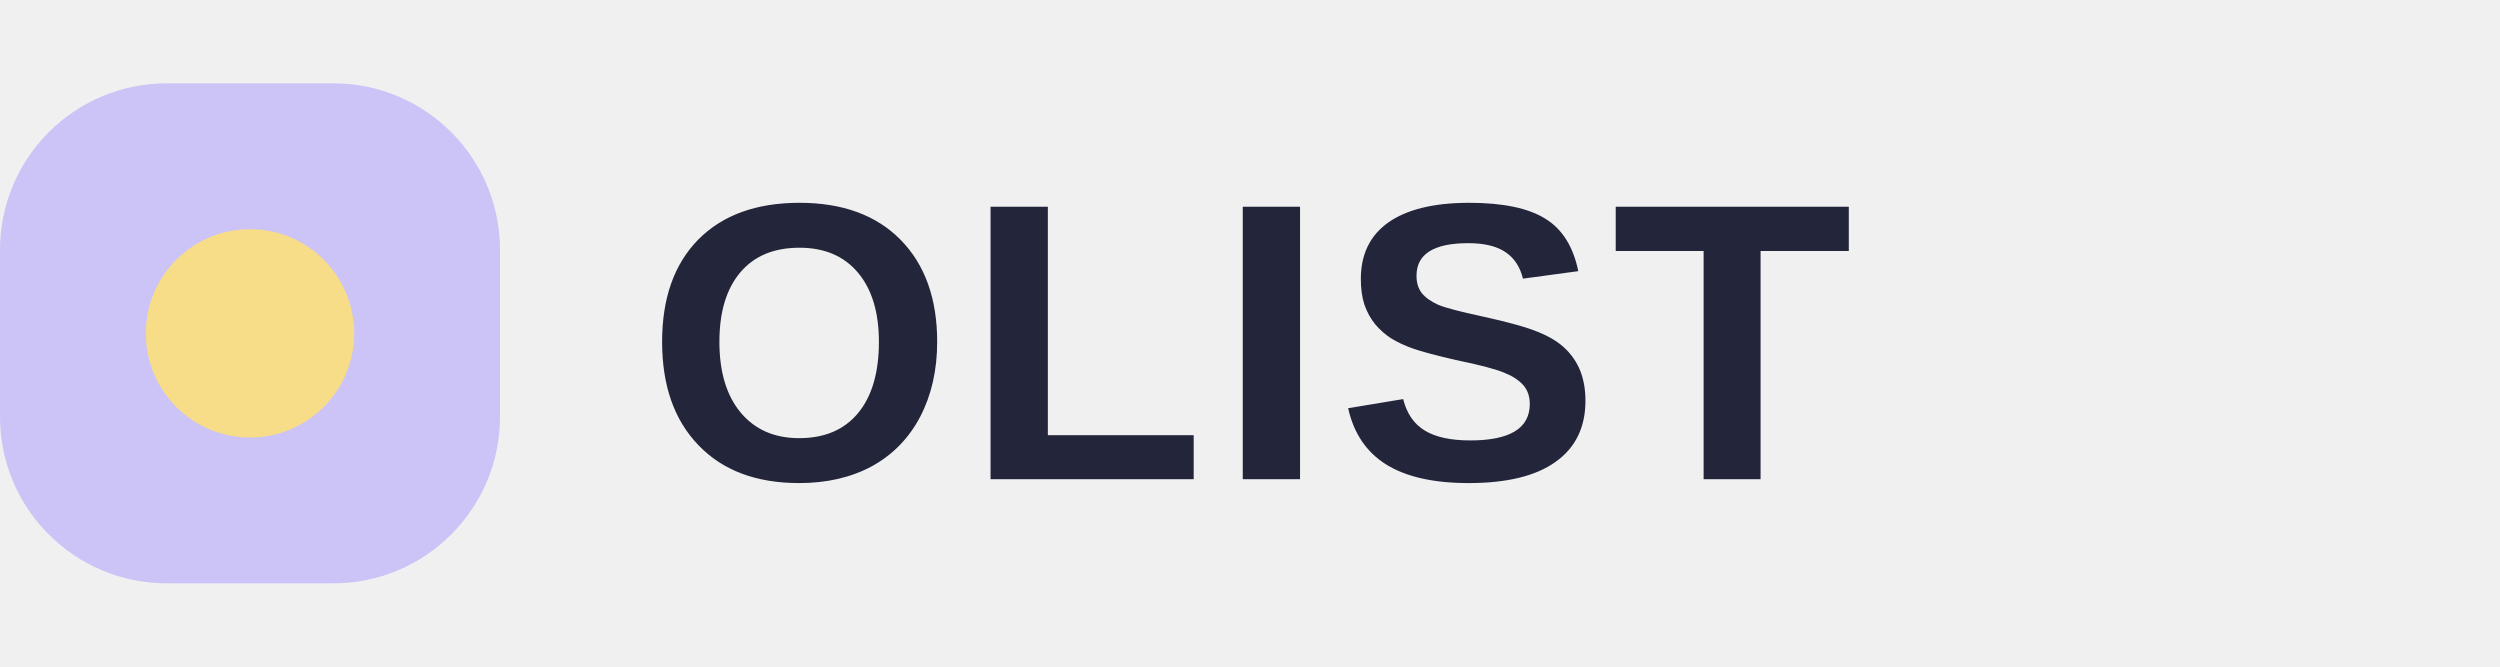
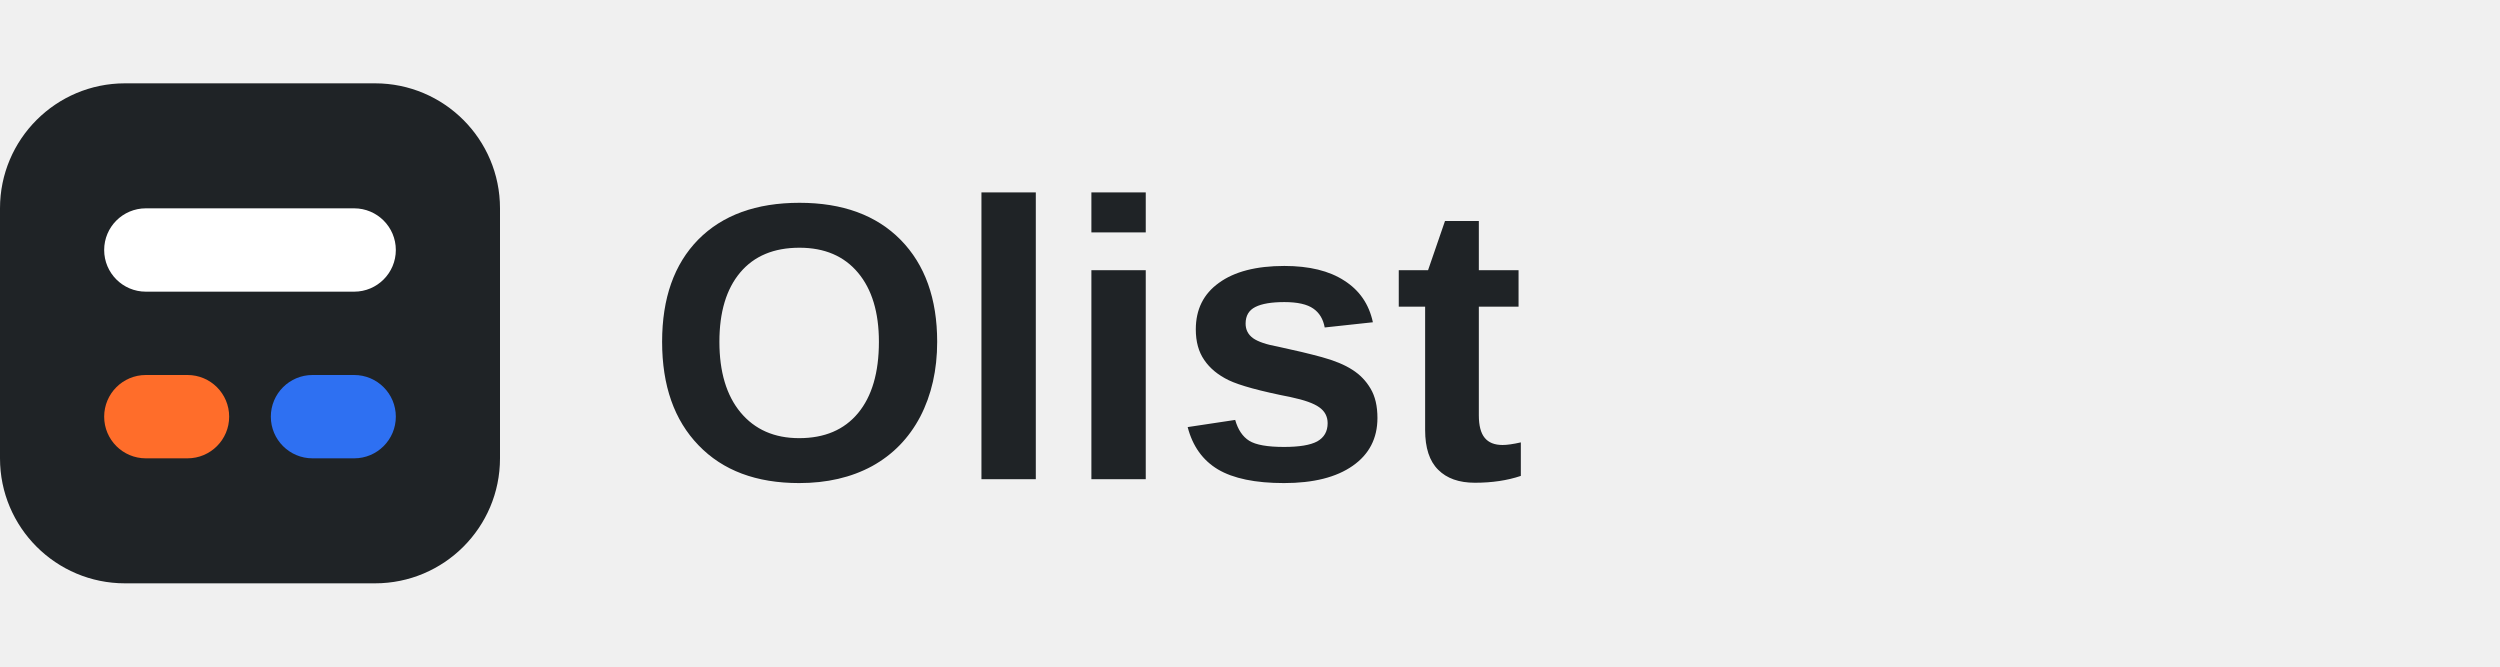
<svg xmlns="http://www.w3.org/2000/svg" width="120" height="32" viewBox="0 0 120 32">
-   <rect x="0" y="4" width="24" height="24" rx="8" fill="#CCC3F6" />
-   <circle cx="12" cy="16" r="5" fill="#F8DD88" />
-   <text x="31" y="23" font-family="Pretendard, 'Apple SD Gothic Neo', 'Malgun Gothic', Arial, sans-serif" font-size="19" font-weight="800" fill="#23253A" letter-spacing="0.5">OLIST</text>
+   <rect x="0" y="4" width="24" height="24" rx="6" fill="#1F2326" />
+   <rect x="5" y="10" width="14" height="4" rx="2" fill="#FFFFFF" />
+   <rect x="5" y="18" width="6" height="4" rx="2" fill="#FF6D2A" />
+   <rect x="13" y="18" width="6" height="4" rx="2" fill="#2E70F2" />
+   <text x="31" y="23" font-family="Pretendard, 'Apple SD Gothic Neo', 'Malgun Gothic', Arial, sans-serif" font-size="19" font-weight="700" fill="#1F2326">Olist</text>
</svg>
